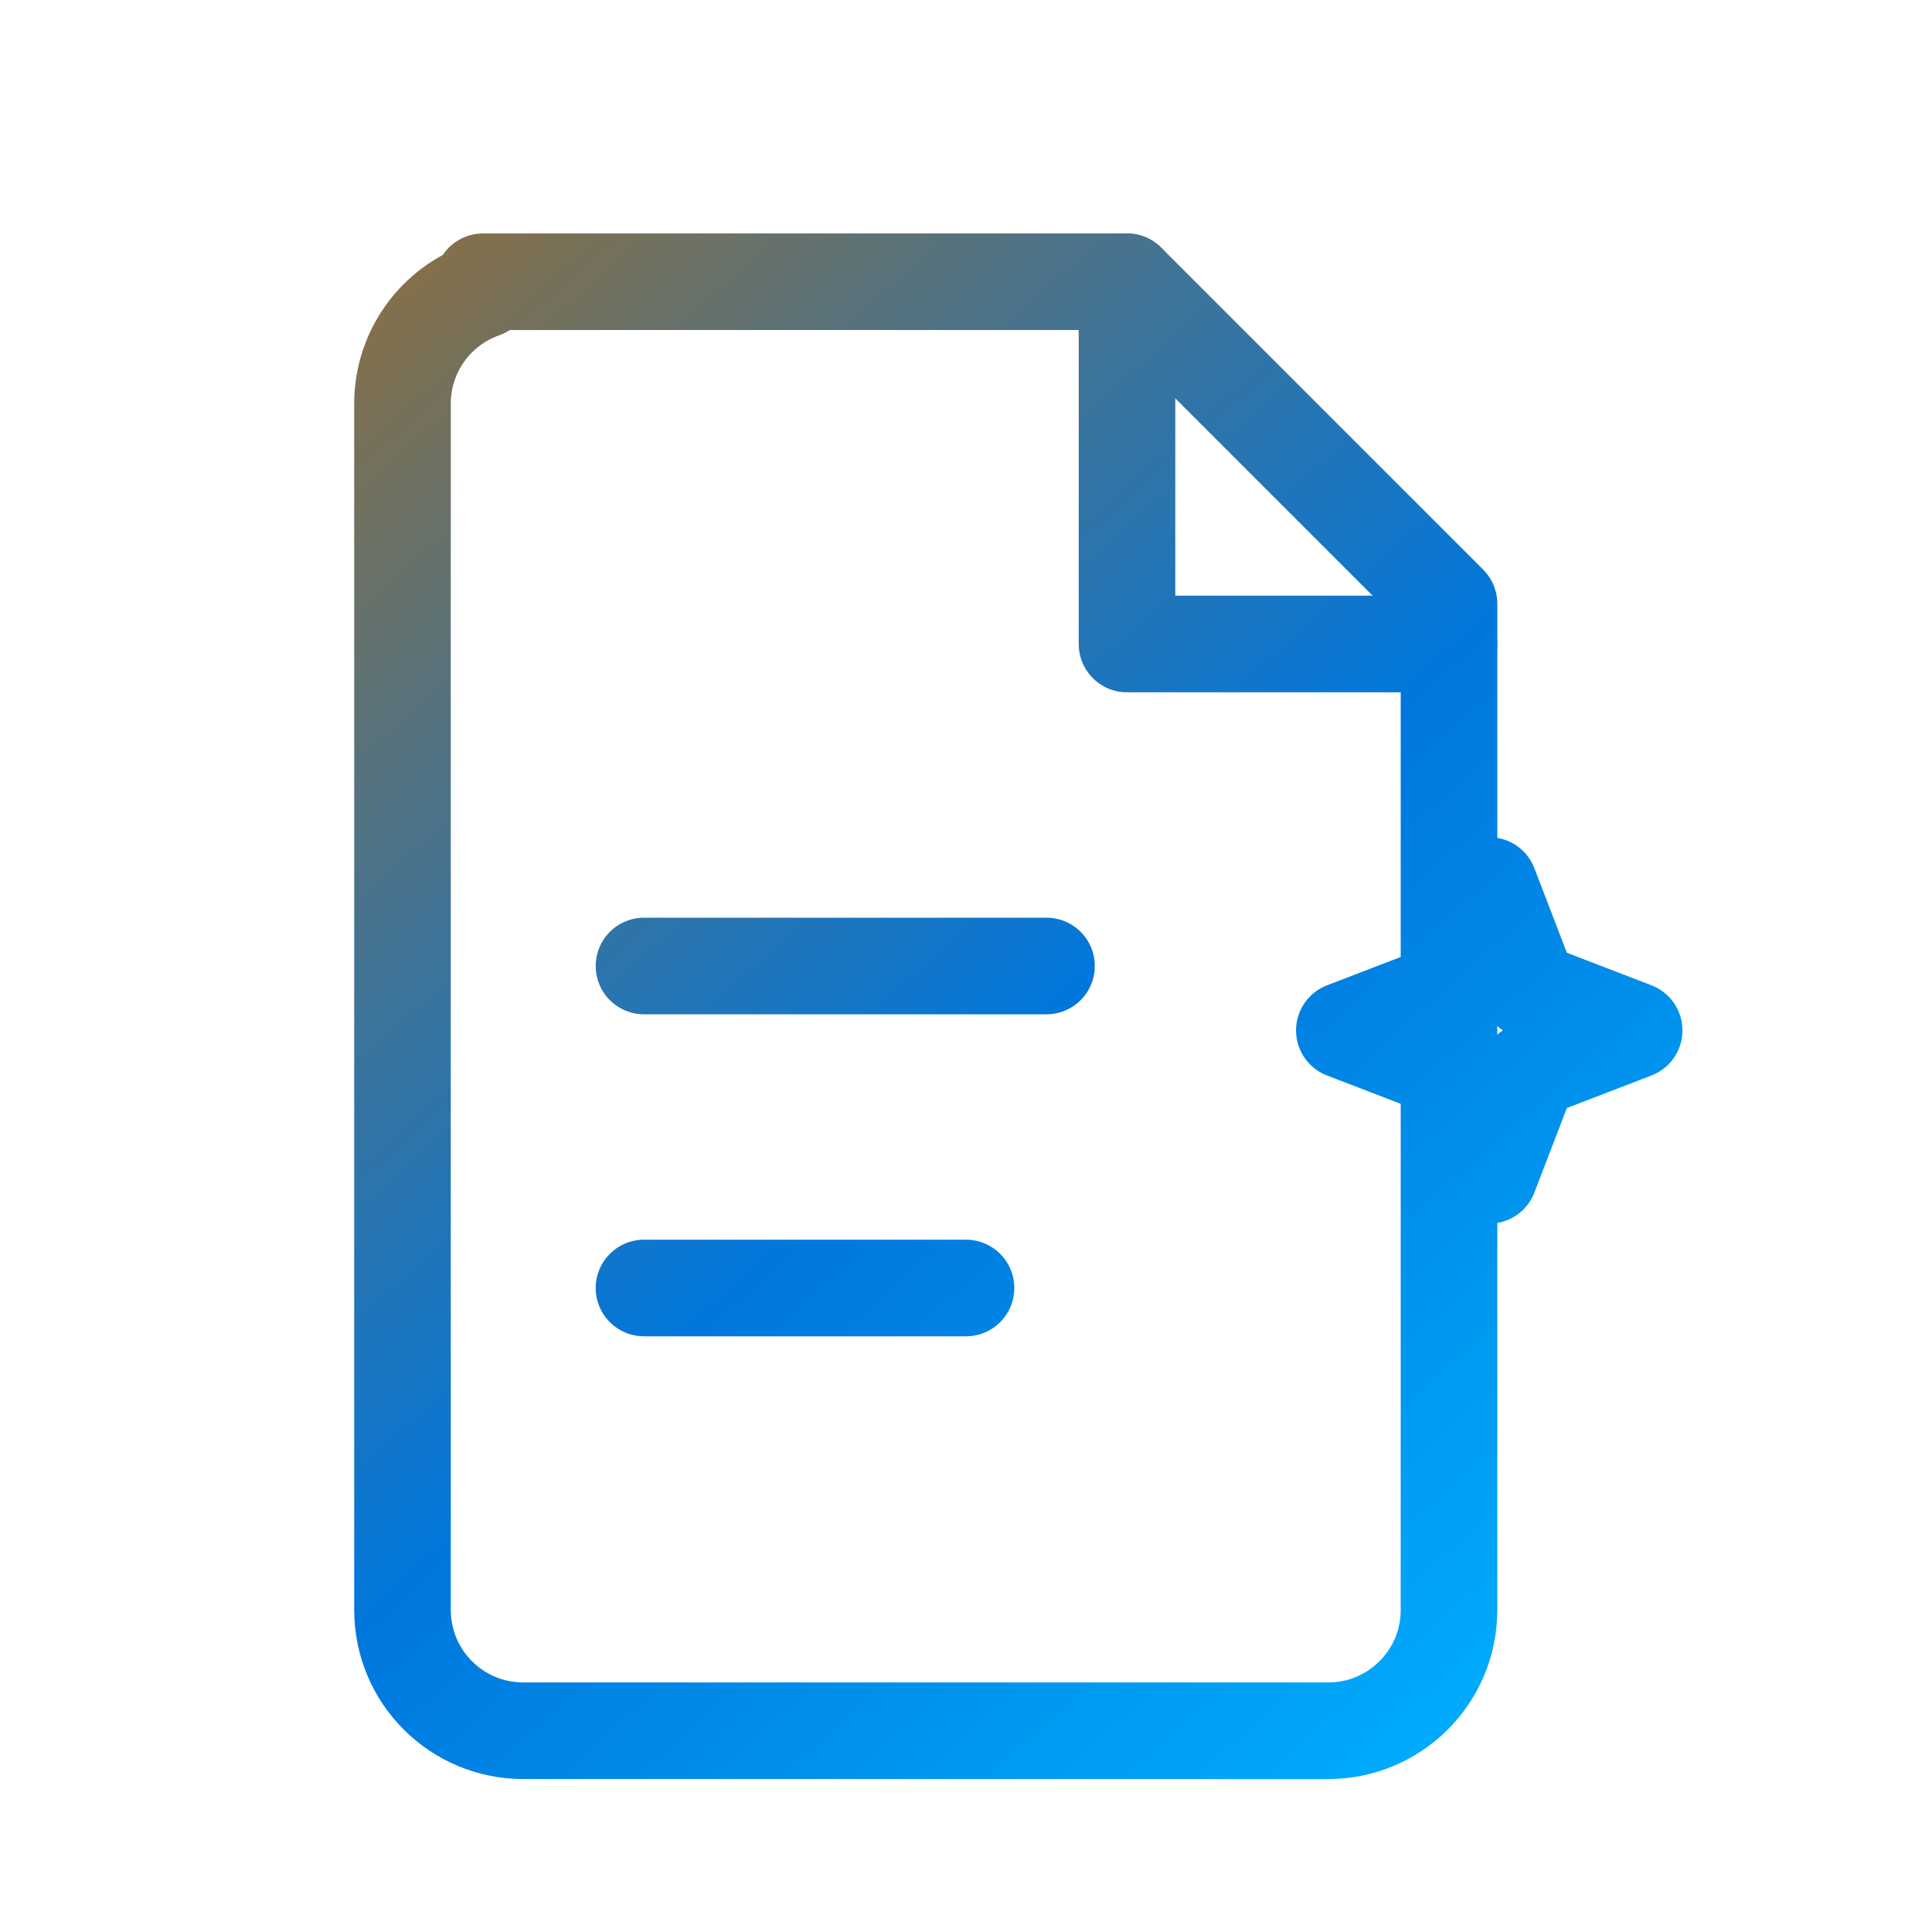
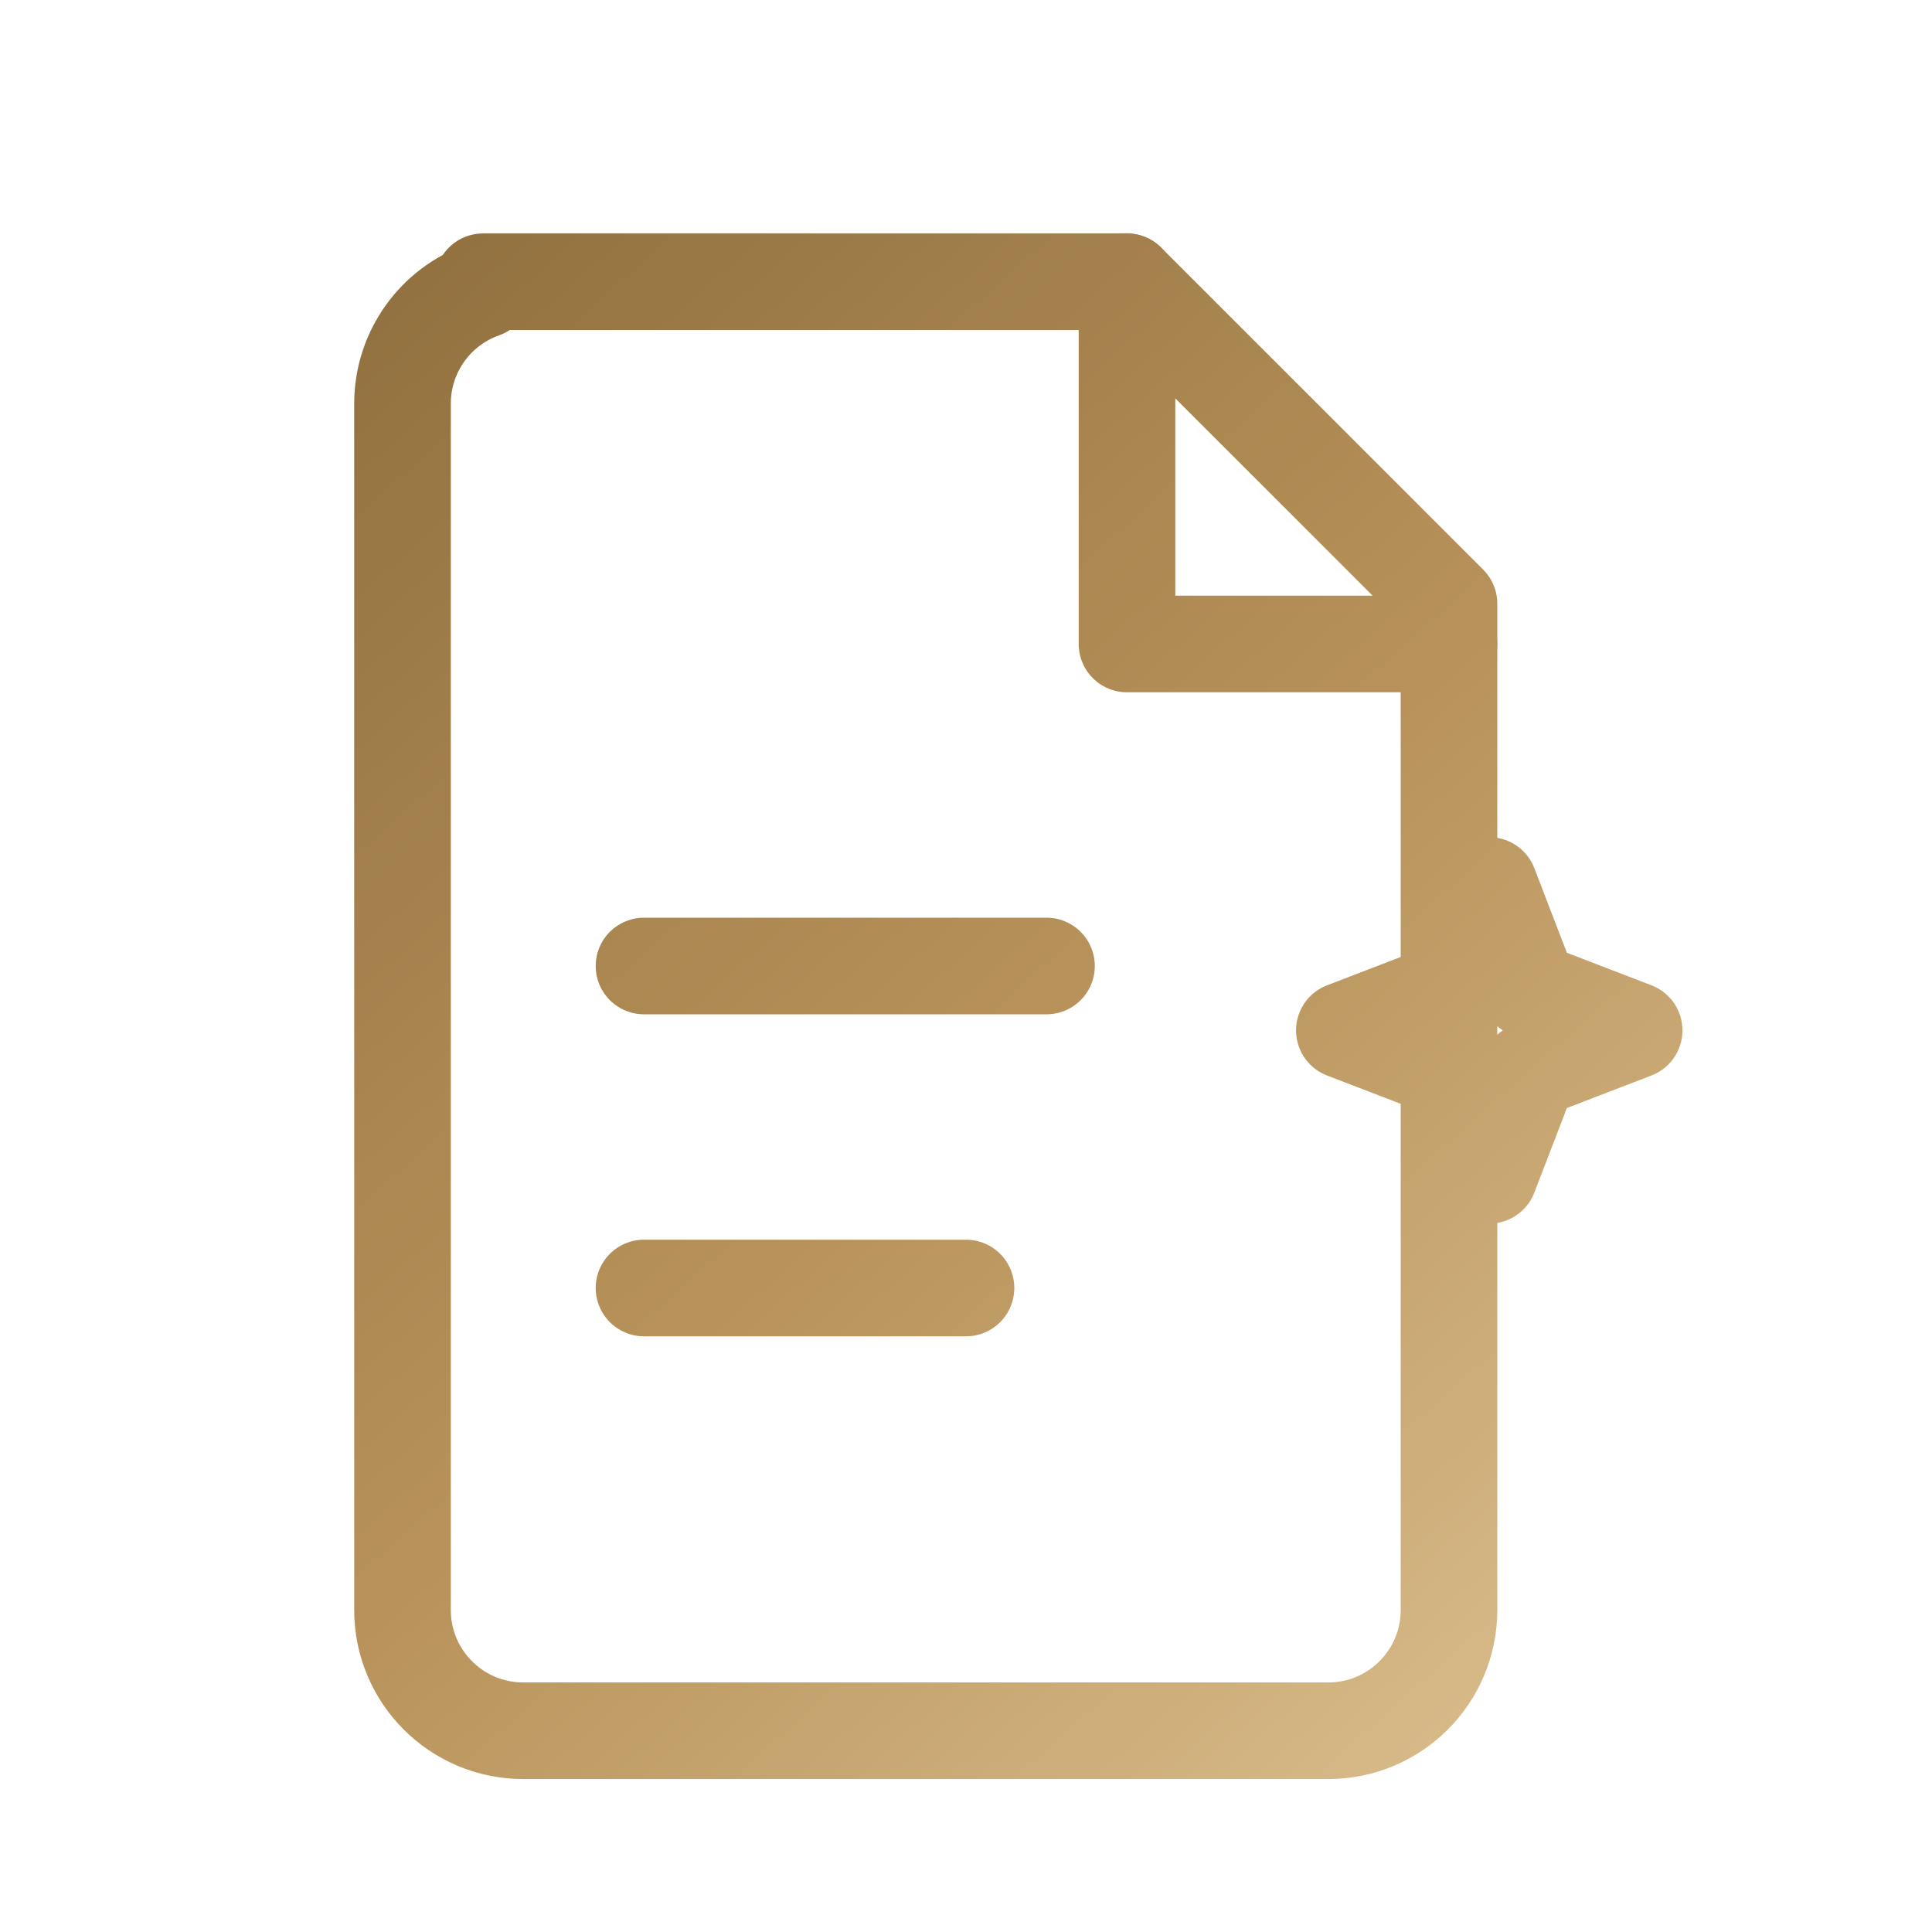
<svg xmlns="http://www.w3.org/2000/svg" viewBox="0 0 24 24" fill="none">
  <defs>
    <linearGradient id="aestheiaGradient" x1="4" y1="3" x2="20" y2="21" gradientUnits="userSpaceOnUse">
      <stop stop-color="#8f6f3e" />
-       <stop offset=".55" stop-color="#0077dd" />
-       <stop offset="1" stop-color="#00b0ff" />
+       <stop offset=".55" stop-color="#b8925a" />
+       <stop offset="1" stop-color="#d9bd8c" />
    </linearGradient>
  </defs>
  <g stroke="url(#aestheiaGradient)" stroke-width="1.2" stroke-linecap="round" stroke-linejoin="round">
    <path d="M6 3.5h8l4 4V20a1.5 1.5 0 0 1-1.5 1.5h-10A1.5 1.5 0 0 1 5 20V5a1.5 1.5 0 0 1 1-1.4" />
    <path d="M14 3.5V8h4M8 12h5M8 16h4" />
    <path d="m18.5 11 .5 1.3 1.3.5-1.3.5-.5 1.3-.5-1.3-1.3-.5 1.3-.5.5-1.3z" />
  </g>
</svg>
